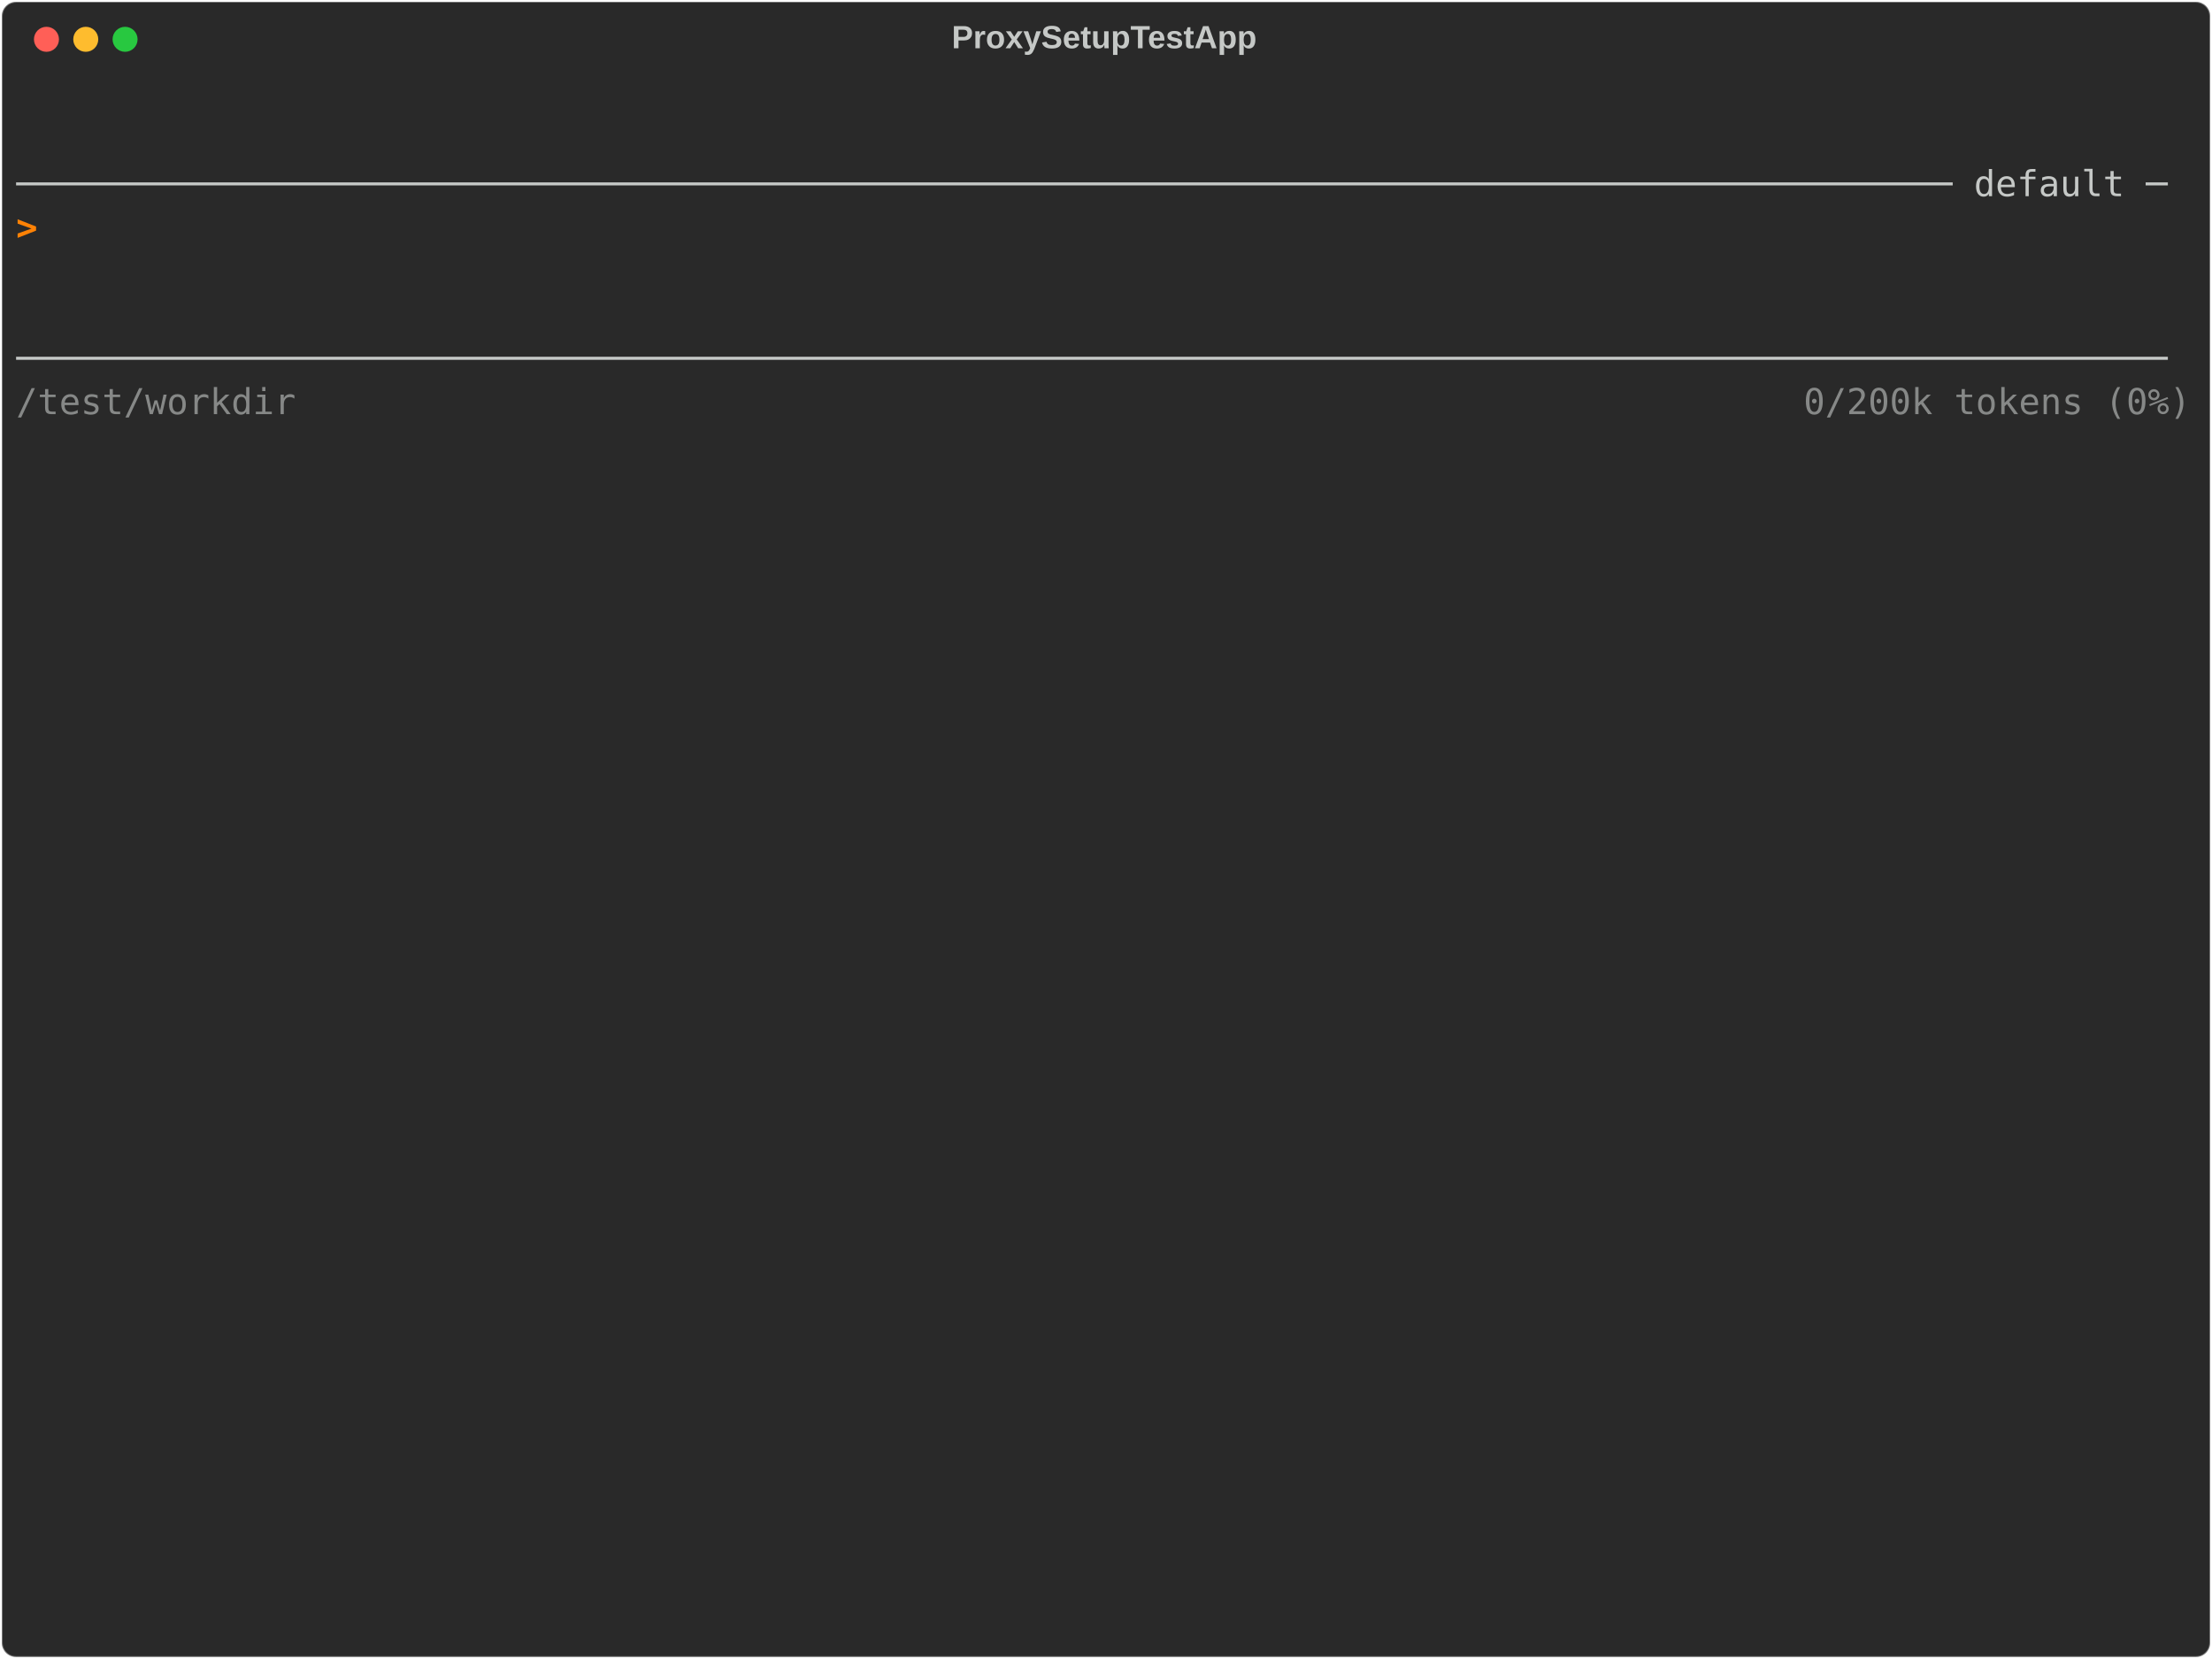
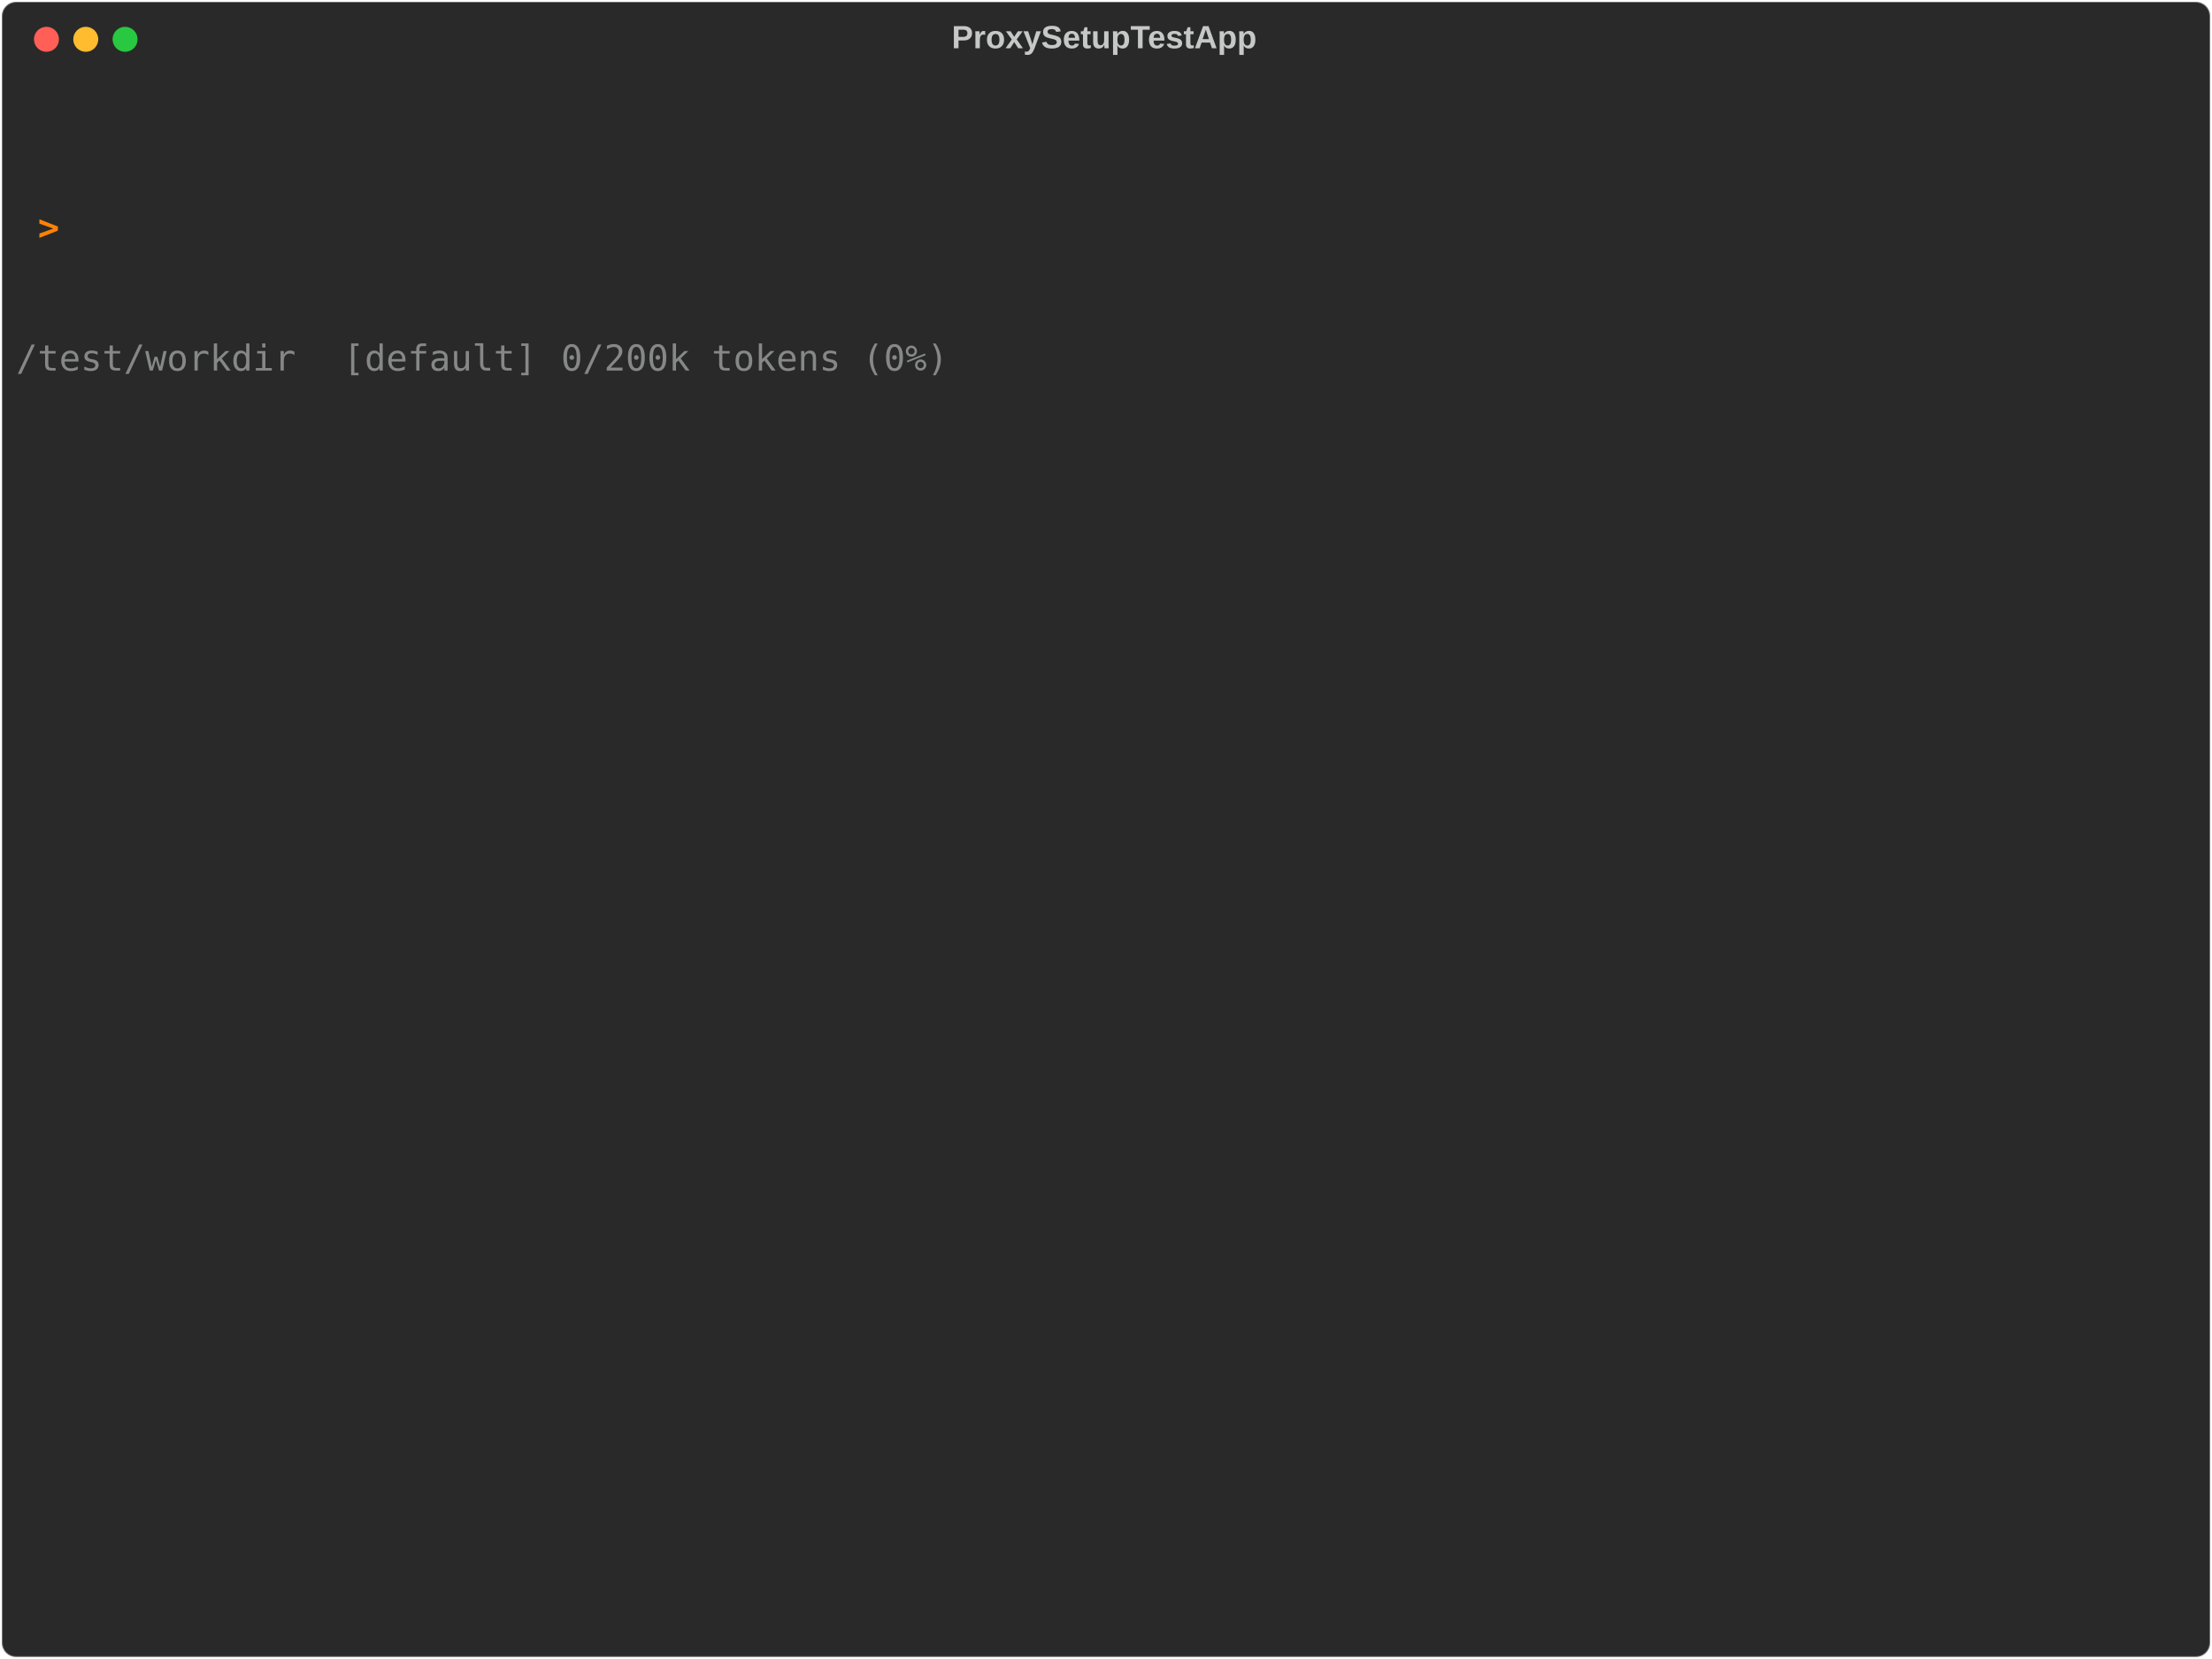
<svg xmlns="http://www.w3.org/2000/svg" class="rich-terminal" viewBox="0 0 1238 928.4">
  <style>

    @font-face {
        font-family: "Fira Code";
        src: local("FiraCode-Regular"),
                url("https://cdnjs.cloudflare.com/ajax/libs/firacode/6.2.0/woff2/FiraCode-Regular.woff2") format("woff2"),
                url("https://cdnjs.cloudflare.com/ajax/libs/firacode/6.2.0/woff/FiraCode-Regular.woff") format("woff");
        font-style: normal;
        font-weight: 400;
    }
    @font-face {
        font-family: "Fira Code";
        src: local("FiraCode-Bold"),
                url("https://cdnjs.cloudflare.com/ajax/libs/firacode/6.2.0/woff2/FiraCode-Bold.woff2") format("woff2"),
                url("https://cdnjs.cloudflare.com/ajax/libs/firacode/6.2.0/woff/FiraCode-Bold.woff") format("woff");
        font-style: bold;
        font-weight: 700;
    }

    .terminal-matrix {
        font-family: Fira Code, monospace;
        font-size: 20px;
        line-height: 24.4px;
        font-variant-east-asian: full-width;
    }

    .terminal-title {
        font-size: 18px;
        font-weight: bold;
        font-family: arial;
    }

    .terminal-r1 { fill: #c5c8c6 }
.terminal-r2 { fill: #ff8205;font-weight: bold }
.terminal-r3 { fill: #868887 }
    </style>
  <defs>
    <clipPath id="terminal-clip-terminal">
      <rect x="0" y="0" width="1219.0" height="877.4" />
    </clipPath>
    <clipPath id="terminal-line-0">
      <rect x="0" y="1.5" width="1220" height="24.65" />
    </clipPath>
    <clipPath id="terminal-line-1">
      <rect x="0" y="25.9" width="1220" height="24.65" />
    </clipPath>
    <clipPath id="terminal-line-2">
      <rect x="0" y="50.3" width="1220" height="24.65" />
    </clipPath>
    <clipPath id="terminal-line-3">
      <rect x="0" y="74.7" width="1220" height="24.65" />
    </clipPath>
    <clipPath id="terminal-line-4">
      <rect x="0" y="99.1" width="1220" height="24.65" />
    </clipPath>
    <clipPath id="terminal-line-5">
      <rect x="0" y="123.5" width="1220" height="24.65" />
    </clipPath>
    <clipPath id="terminal-line-6">
      <rect x="0" y="147.9" width="1220" height="24.65" />
    </clipPath>
    <clipPath id="terminal-line-7">
      <rect x="0" y="172.3" width="1220" height="24.65" />
    </clipPath>
    <clipPath id="terminal-line-8">
      <rect x="0" y="196.7" width="1220" height="24.65" />
    </clipPath>
    <clipPath id="terminal-line-9">
      <rect x="0" y="221.1" width="1220" height="24.65" />
    </clipPath>
    <clipPath id="terminal-line-10">
      <rect x="0" y="245.5" width="1220" height="24.65" />
    </clipPath>
    <clipPath id="terminal-line-11">
      <rect x="0" y="269.9" width="1220" height="24.65" />
    </clipPath>
    <clipPath id="terminal-line-12">
      <rect x="0" y="294.3" width="1220" height="24.65" />
    </clipPath>
    <clipPath id="terminal-line-13">
      <rect x="0" y="318.7" width="1220" height="24.65" />
    </clipPath>
    <clipPath id="terminal-line-14">
      <rect x="0" y="343.1" width="1220" height="24.65" />
    </clipPath>
    <clipPath id="terminal-line-15">
      <rect x="0" y="367.5" width="1220" height="24.65" />
    </clipPath>
    <clipPath id="terminal-line-16">
      <rect x="0" y="391.9" width="1220" height="24.65" />
    </clipPath>
    <clipPath id="terminal-line-17">
      <rect x="0" y="416.3" width="1220" height="24.65" />
    </clipPath>
    <clipPath id="terminal-line-18">
      <rect x="0" y="440.7" width="1220" height="24.65" />
    </clipPath>
    <clipPath id="terminal-line-19">
      <rect x="0" y="465.1" width="1220" height="24.65" />
    </clipPath>
    <clipPath id="terminal-line-20">
      <rect x="0" y="489.5" width="1220" height="24.65" />
    </clipPath>
    <clipPath id="terminal-line-21">
      <rect x="0" y="513.9" width="1220" height="24.65" />
    </clipPath>
    <clipPath id="terminal-line-22">
      <rect x="0" y="538.3" width="1220" height="24.65" />
    </clipPath>
    <clipPath id="terminal-line-23">
      <rect x="0" y="562.7" width="1220" height="24.65" />
    </clipPath>
    <clipPath id="terminal-line-24">
      <rect x="0" y="587.1" width="1220" height="24.65" />
    </clipPath>
    <clipPath id="terminal-line-25">
      <rect x="0" y="611.5" width="1220" height="24.65" />
    </clipPath>
    <clipPath id="terminal-line-26">
      <rect x="0" y="635.9" width="1220" height="24.65" />
    </clipPath>
    <clipPath id="terminal-line-27">
      <rect x="0" y="660.3" width="1220" height="24.65" />
    </clipPath>
    <clipPath id="terminal-line-28">
      <rect x="0" y="684.7" width="1220" height="24.65" />
    </clipPath>
    <clipPath id="terminal-line-29">
      <rect x="0" y="709.1" width="1220" height="24.65" />
    </clipPath>
    <clipPath id="terminal-line-30">
      <rect x="0" y="733.5" width="1220" height="24.65" />
    </clipPath>
    <clipPath id="terminal-line-31">
      <rect x="0" y="757.9" width="1220" height="24.65" />
    </clipPath>
    <clipPath id="terminal-line-32">
      <rect x="0" y="782.3" width="1220" height="24.65" />
    </clipPath>
    <clipPath id="terminal-line-33">
      <rect x="0" y="806.7" width="1220" height="24.65" />
    </clipPath>
    <clipPath id="terminal-line-34">
      <rect x="0" y="831.1" width="1220" height="24.65" />
    </clipPath>
  </defs>
  <rect fill="#292929" stroke="rgba(255,255,255,0.35)" stroke-width="1" x="1" y="1" width="1236" height="926.4" rx="8" />
  <text class="terminal-title" fill="#c5c8c6" text-anchor="middle" x="618" y="27">ProxySetupTestApp</text>
  <g transform="translate(26,22)">
    <circle cx="0" cy="0" r="7" fill="#ff5f57" />
    <circle cx="22" cy="0" r="7" fill="#febc2e" />
    <circle cx="44" cy="0" r="7" fill="#28c840" />
  </g>
  <g transform="translate(9, 41)" clip-path="url(#terminal-clip-terminal)">
    <g class="terminal-matrix">
      <text class="terminal-r1" x="1220" y="20" textLength="12.2" clip-path="url(#terminal-line-0)">
</text>
      <text class="terminal-r1" x="1220" y="44.4" textLength="12.2" clip-path="url(#terminal-line-1)">
</text>
-       <text class="terminal-r1" x="0" y="68.8" textLength="1220" clip-path="url(#terminal-line-2)">────────────────────────────────────────────────────────────────────────────────────────── default ─</text>
      <text class="terminal-r1" x="1220" y="68.8" textLength="12.2" clip-path="url(#terminal-line-2)">
</text>
-       <text class="terminal-r2" x="0" y="93.2" textLength="12.2" clip-path="url(#terminal-line-3)">&gt;</text>
+       <text class="terminal-r2" x="12.2" y="93.2" textLength="12.2" clip-path="url(#terminal-line-3)">&gt;</text>
      <text class="terminal-r1" x="1220" y="93.2" textLength="12.2" clip-path="url(#terminal-line-3)">
</text>
      <text class="terminal-r1" x="1220" y="117.6" textLength="12.2" clip-path="url(#terminal-line-4)">
</text>
      <text class="terminal-r1" x="1220" y="142" textLength="12.2" clip-path="url(#terminal-line-5)">
</text>
-       <text class="terminal-r1" x="0" y="166.4" textLength="1220" clip-path="url(#terminal-line-6)">────────────────────────────────────────────────────────────────────────────────────────────────────</text>
+       <text class="terminal-r3" x="0" y="166.4" textLength="158.6" clip-path="url(#terminal-line-6)">/test/workdir</text>
+       <text class="terminal-r3" x="183" y="166.4" textLength="109.8" clip-path="url(#terminal-line-6)">[default]</text>
+       <text class="terminal-r3" x="305" y="166.4" textLength="219.6" clip-path="url(#terminal-line-6)">0/200k tokens (0%)</text>
      <text class="terminal-r1" x="1220" y="166.4" textLength="12.2" clip-path="url(#terminal-line-6)">
</text>
-       <text class="terminal-r3" x="0" y="190.8" textLength="158.6" clip-path="url(#terminal-line-7)">/test/workdir</text>
-       <text class="terminal-r3" x="1000.4" y="190.8" textLength="219.6" clip-path="url(#terminal-line-7)">0/200k tokens (0%)</text>
      <text class="terminal-r1" x="1220" y="190.8" textLength="12.2" clip-path="url(#terminal-line-7)">
</text>
      <text class="terminal-r1" x="1220" y="215.2" textLength="12.2" clip-path="url(#terminal-line-8)">
</text>
      <text class="terminal-r1" x="1220" y="239.6" textLength="12.2" clip-path="url(#terminal-line-9)">
</text>
      <text class="terminal-r1" x="1220" y="264" textLength="12.2" clip-path="url(#terminal-line-10)">
</text>
      <text class="terminal-r1" x="1220" y="288.4" textLength="12.2" clip-path="url(#terminal-line-11)">
</text>
      <text class="terminal-r1" x="1220" y="312.8" textLength="12.2" clip-path="url(#terminal-line-12)">
</text>
      <text class="terminal-r1" x="1220" y="337.2" textLength="12.2" clip-path="url(#terminal-line-13)">
</text>
      <text class="terminal-r1" x="1220" y="361.6" textLength="12.2" clip-path="url(#terminal-line-14)">
</text>
      <text class="terminal-r1" x="1220" y="386" textLength="12.2" clip-path="url(#terminal-line-15)">
</text>
      <text class="terminal-r1" x="1220" y="410.4" textLength="12.2" clip-path="url(#terminal-line-16)">
</text>
      <text class="terminal-r1" x="1220" y="434.8" textLength="12.2" clip-path="url(#terminal-line-17)">
</text>
      <text class="terminal-r1" x="1220" y="459.2" textLength="12.2" clip-path="url(#terminal-line-18)">
</text>
      <text class="terminal-r1" x="1220" y="483.6" textLength="12.2" clip-path="url(#terminal-line-19)">
</text>
      <text class="terminal-r1" x="1220" y="508" textLength="12.2" clip-path="url(#terminal-line-20)">
</text>
      <text class="terminal-r1" x="1220" y="532.4" textLength="12.2" clip-path="url(#terminal-line-21)">
</text>
      <text class="terminal-r1" x="1220" y="556.8" textLength="12.2" clip-path="url(#terminal-line-22)">
</text>
      <text class="terminal-r1" x="1220" y="581.2" textLength="12.2" clip-path="url(#terminal-line-23)">
</text>
      <text class="terminal-r1" x="1220" y="605.6" textLength="12.2" clip-path="url(#terminal-line-24)">
</text>
      <text class="terminal-r1" x="1220" y="630" textLength="12.2" clip-path="url(#terminal-line-25)">
</text>
      <text class="terminal-r1" x="1220" y="654.4" textLength="12.2" clip-path="url(#terminal-line-26)">
</text>
      <text class="terminal-r1" x="1220" y="678.8" textLength="12.2" clip-path="url(#terminal-line-27)">
</text>
      <text class="terminal-r1" x="1220" y="703.2" textLength="12.2" clip-path="url(#terminal-line-28)">
</text>
      <text class="terminal-r1" x="1220" y="727.6" textLength="12.2" clip-path="url(#terminal-line-29)">
</text>
      <text class="terminal-r1" x="1220" y="752" textLength="12.2" clip-path="url(#terminal-line-30)">
</text>
      <text class="terminal-r1" x="1220" y="776.4" textLength="12.2" clip-path="url(#terminal-line-31)">
</text>
      <text class="terminal-r1" x="1220" y="800.8" textLength="12.2" clip-path="url(#terminal-line-32)">
</text>
      <text class="terminal-r1" x="1220" y="825.2" textLength="12.2" clip-path="url(#terminal-line-33)">
</text>
      <text class="terminal-r1" x="1220" y="849.6" textLength="12.2" clip-path="url(#terminal-line-34)">
</text>
    </g>
  </g>
</svg>
